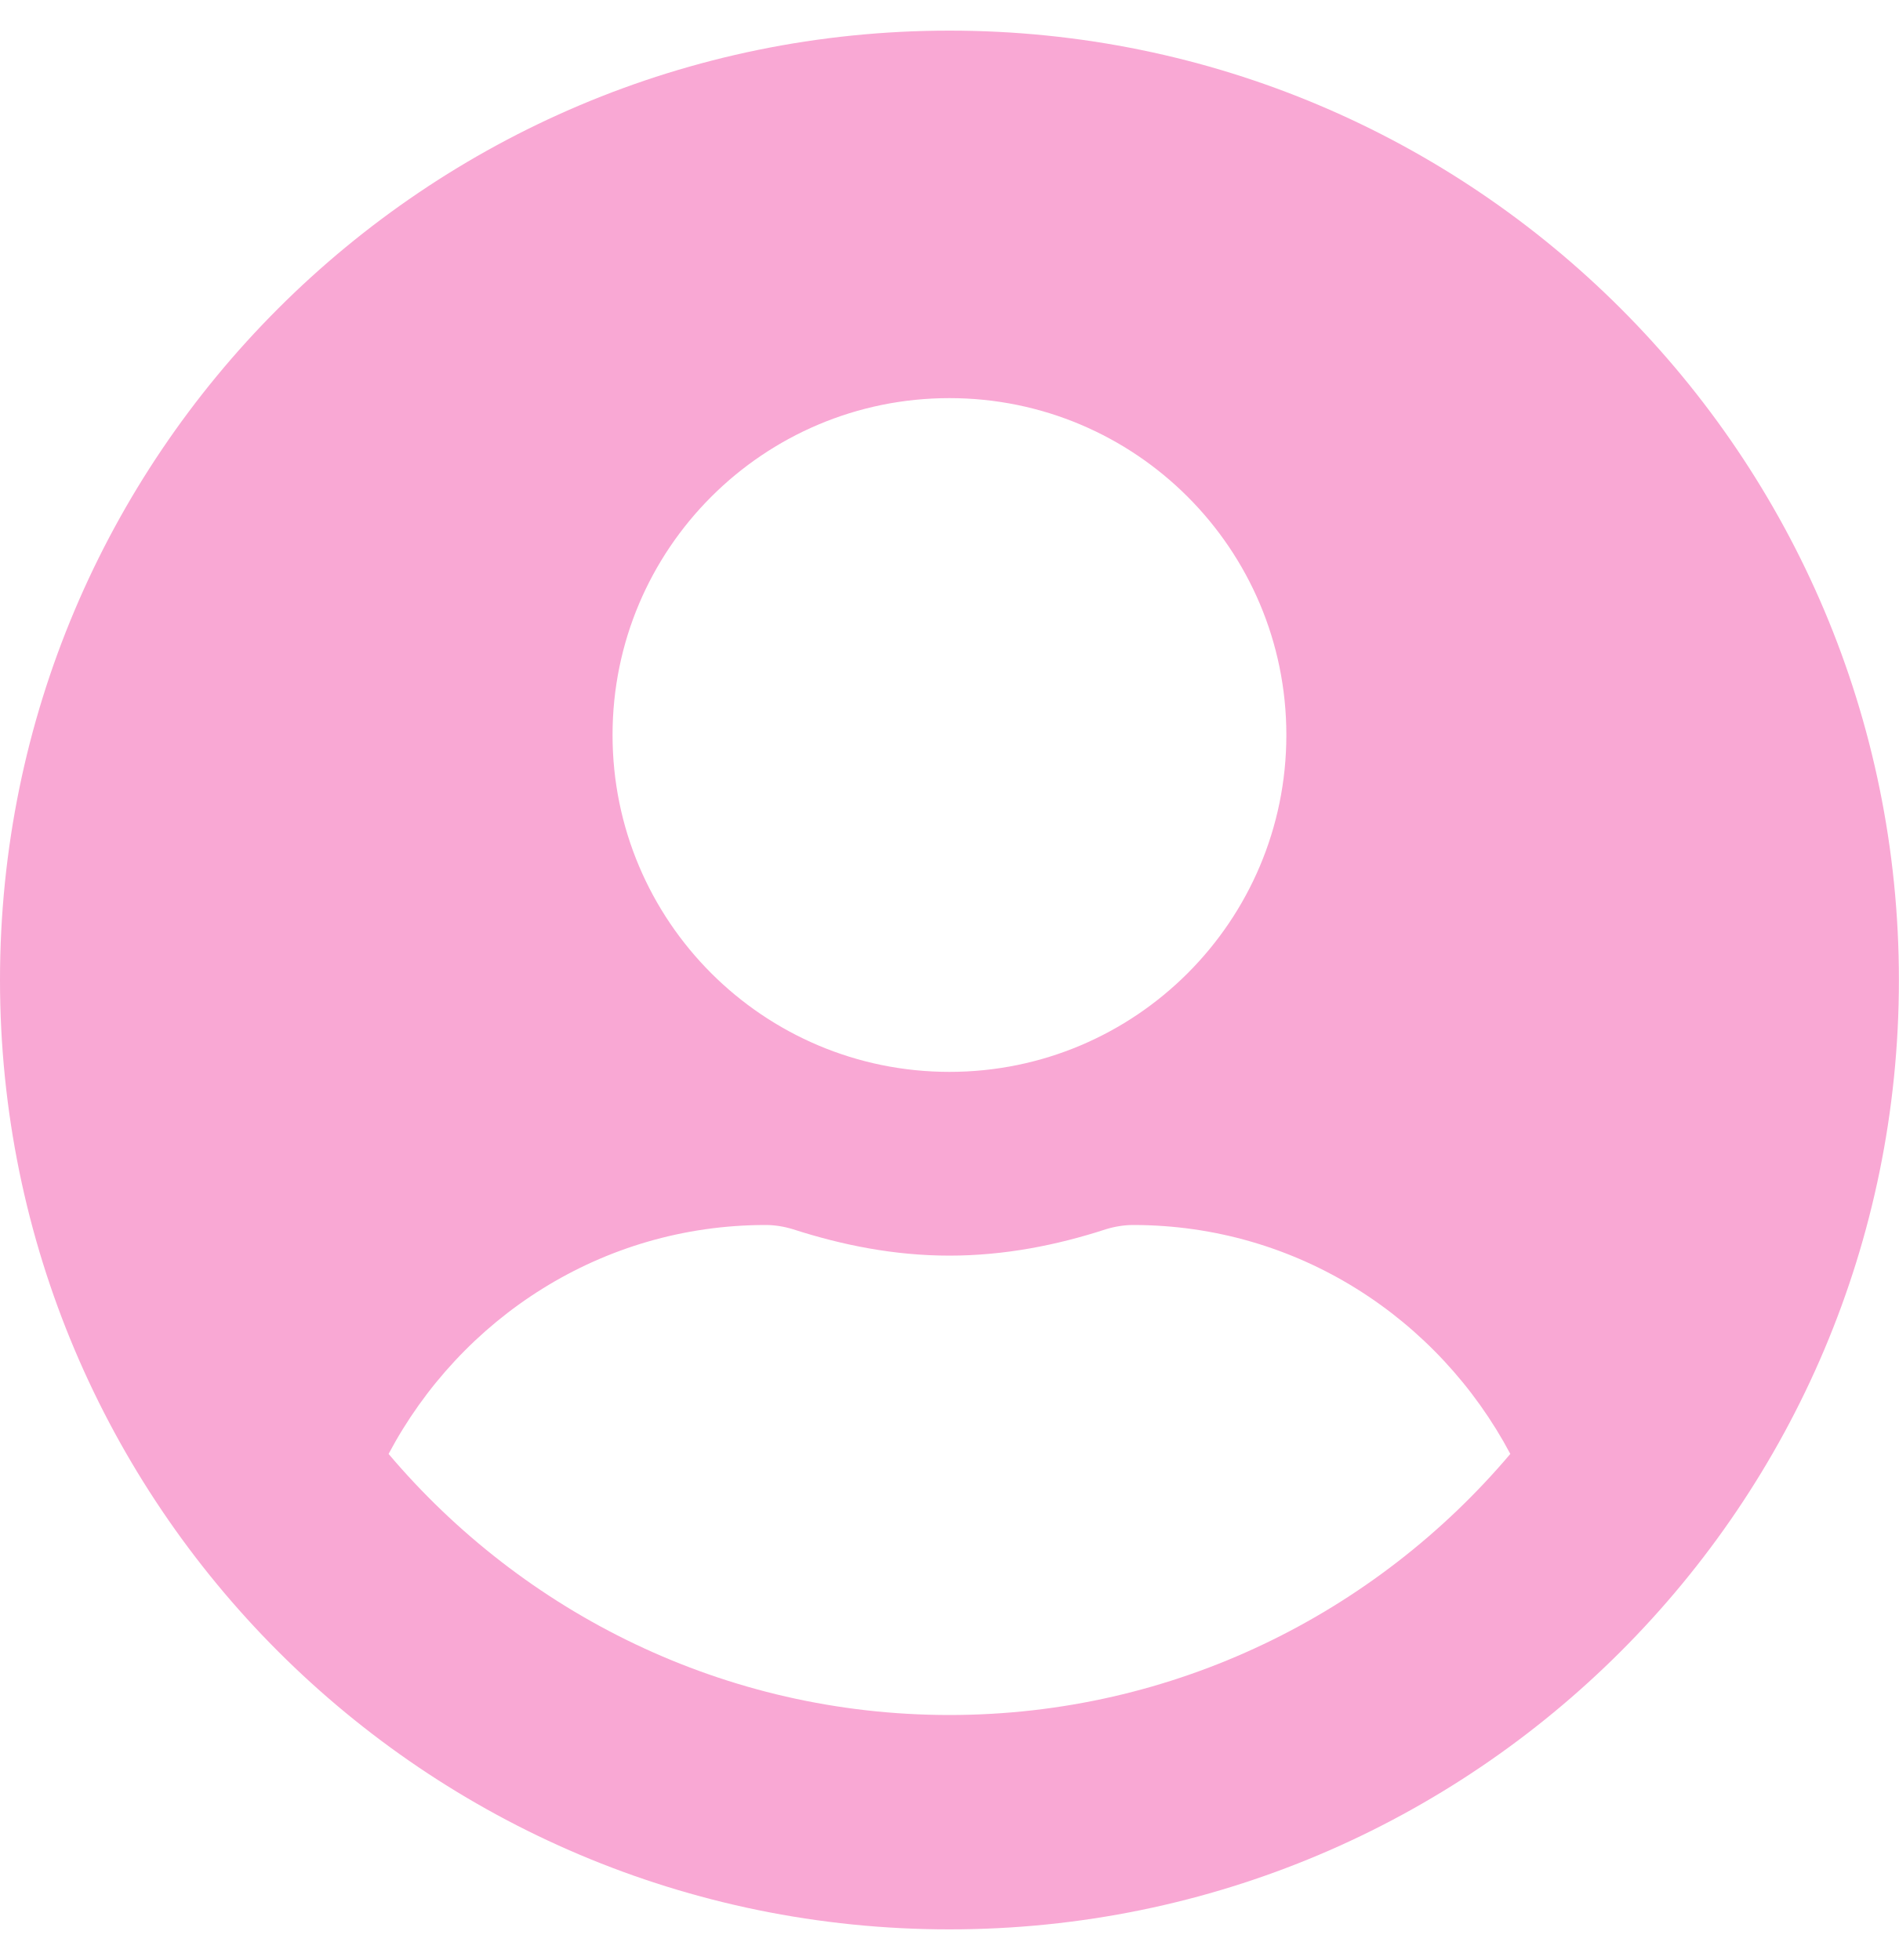
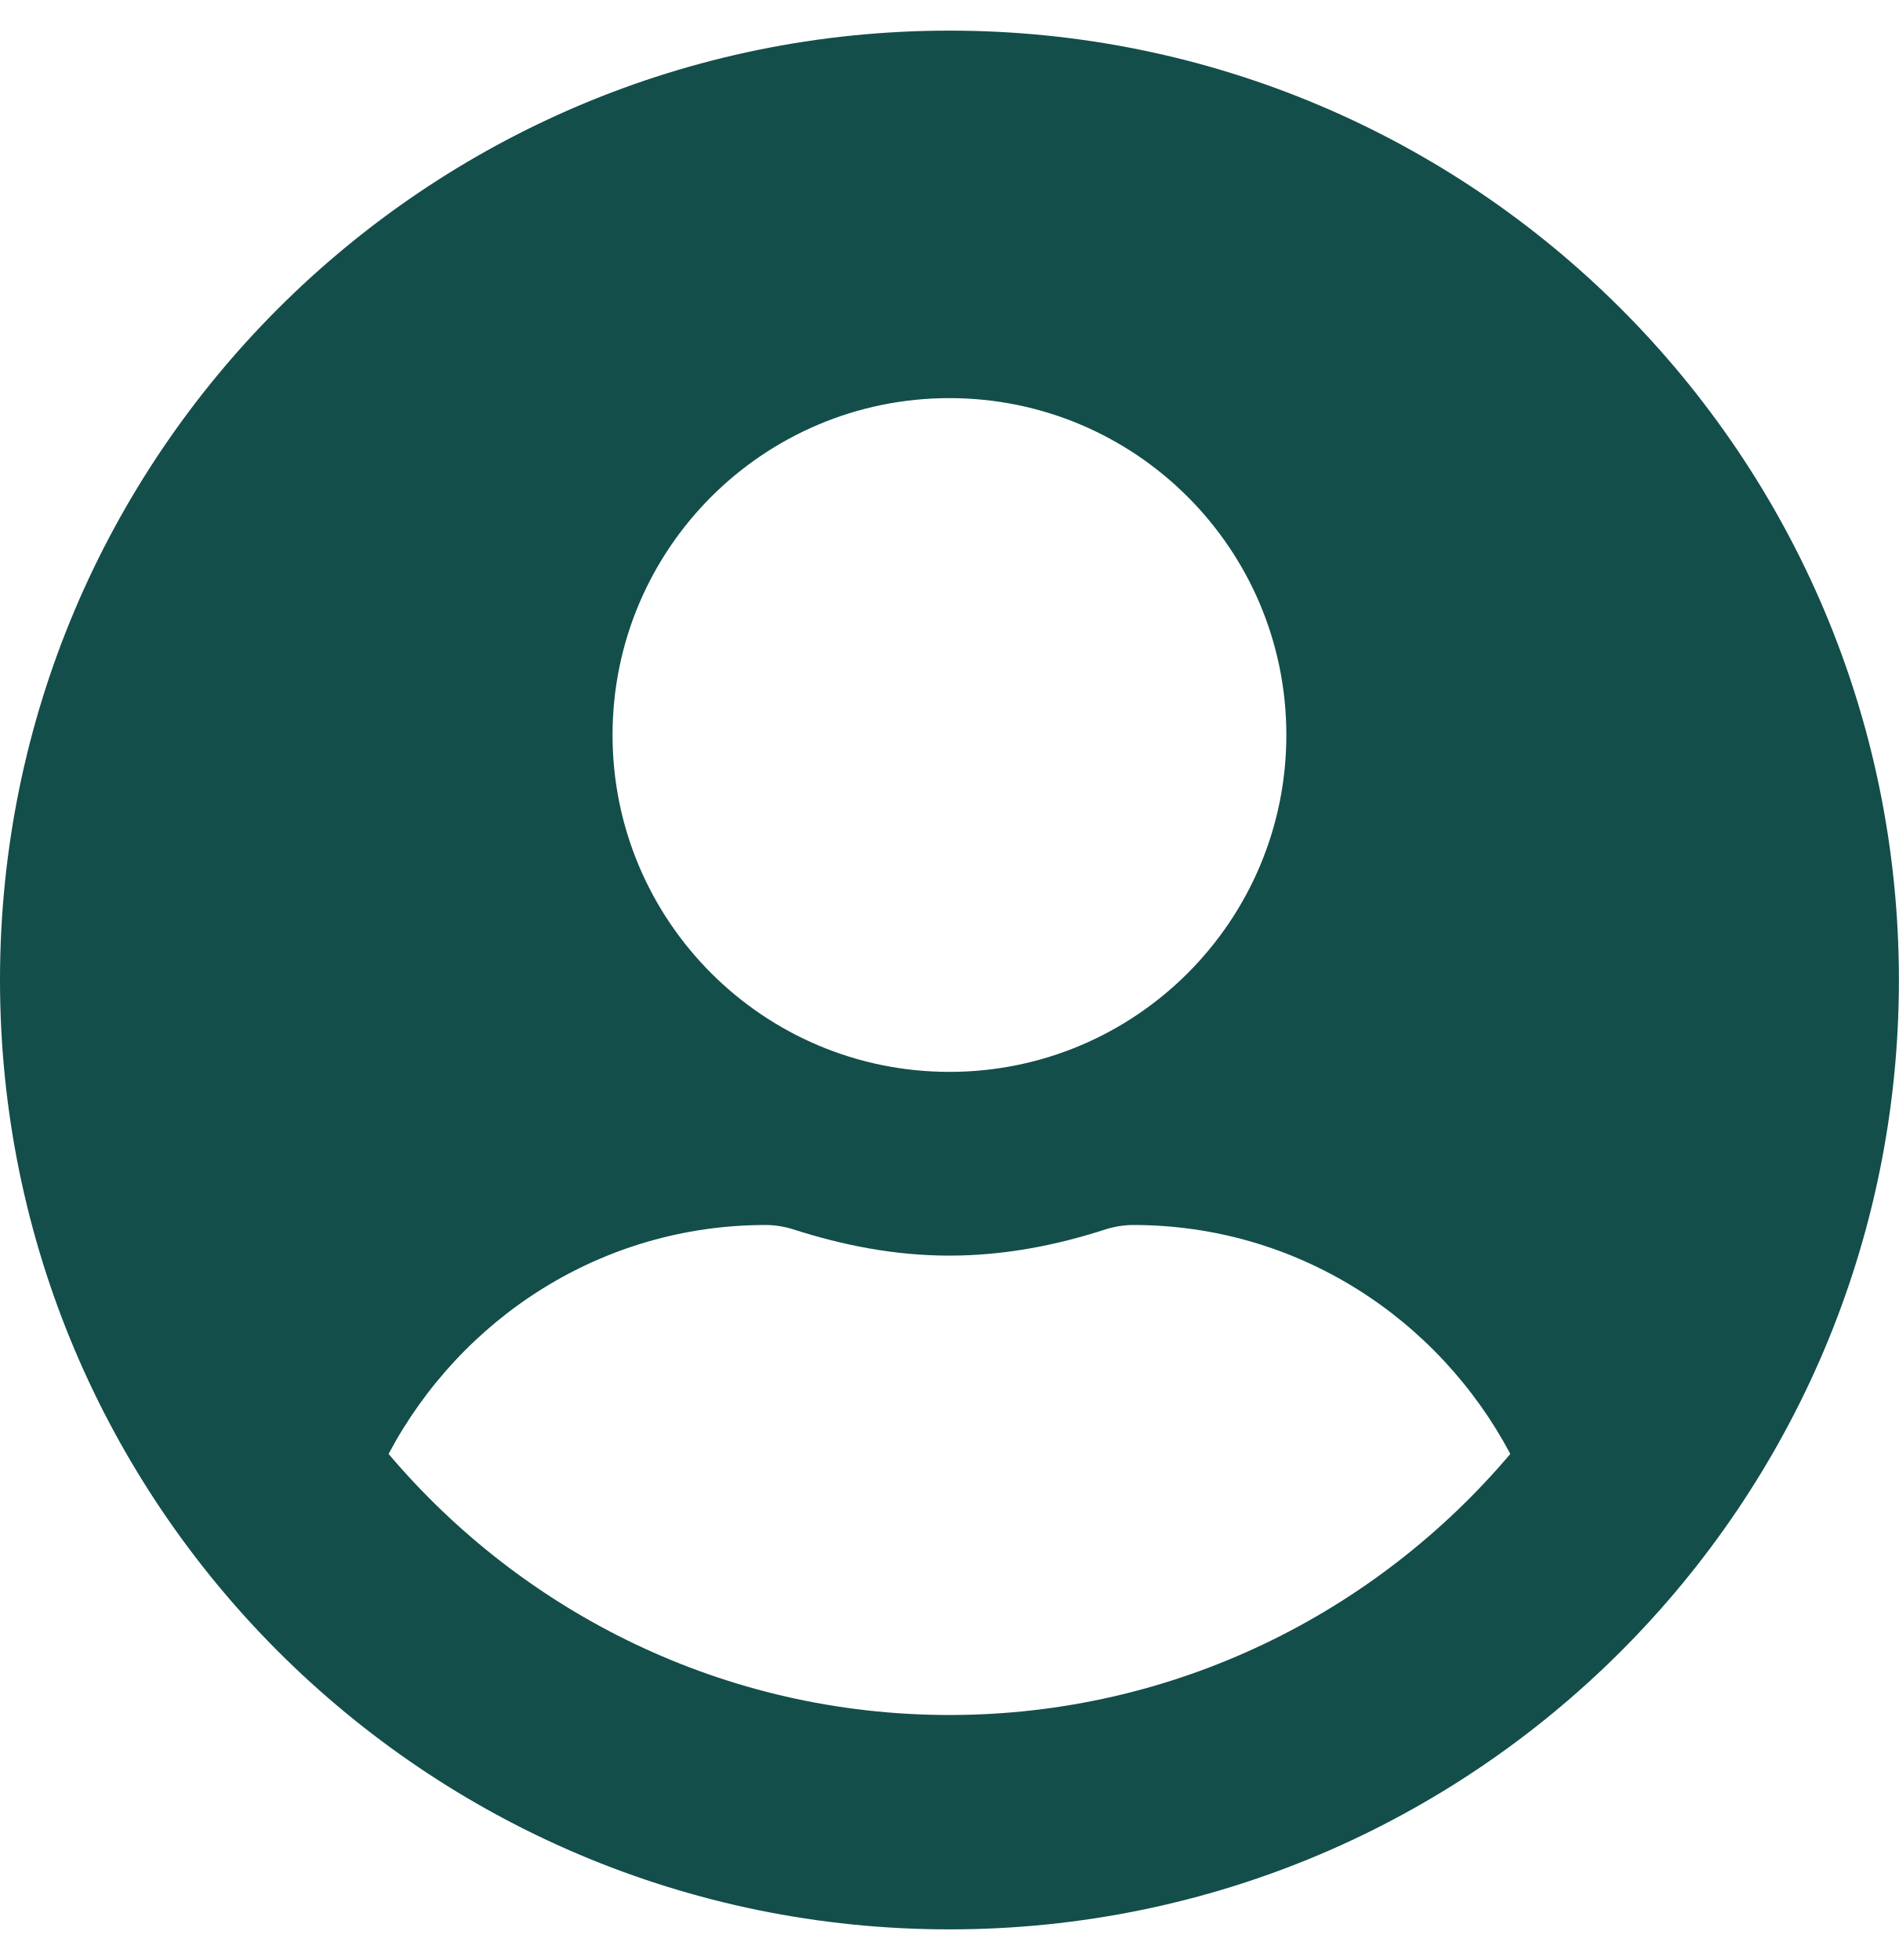
<svg xmlns="http://www.w3.org/2000/svg" aria-hidden="true" data-prefix="fas" data-icon="user-circle" class="svg-inline--fa fa-user-circle fa-w-16" viewBox="0 0 496 512">
-   <path fill="#f9a8d4" d="M248 8C111 8 0 119 0 256s111 248 248 248 248-111 248-248S385 8 248 8zm0 96c48.6 0 88 39.4 88 88s-39.4 88-88 88-88-39.4-88-88 39.4-88 88-88zm0 344c-58.7 0-111.3-26.6-146.5-68.2 18.8-35.4 55.6-59.8 98.5-59.8 2.4 0 4.8.4 7.1 1.1 13 4.2 26.6 6.9 40.9 6.9 14.3 0 28-2.7 40.9-6.9 2.3-.7 4.7-1.1 7.1-1.1 42.9 0 79.7 24.4 98.5 59.8C359.3 421.4 306.7 448 248 448z" />
+   <path fill="#134e4a" d="M248 8C111 8 0 119 0 256s111 248 248 248 248-111 248-248S385 8 248 8zm0 96c48.6 0 88 39.4 88 88s-39.4 88-88 88-88-39.4-88-88 39.4-88 88-88zm0 344c-58.7 0-111.3-26.6-146.5-68.2 18.8-35.4 55.6-59.8 98.5-59.8 2.4 0 4.8.4 7.1 1.1 13 4.2 26.6 6.9 40.9 6.9 14.3 0 28-2.7 40.9-6.9 2.3-.7 4.7-1.1 7.1-1.1 42.9 0 79.7 24.4 98.5 59.8C359.3 421.4 306.7 448 248 448z" />
</svg>
